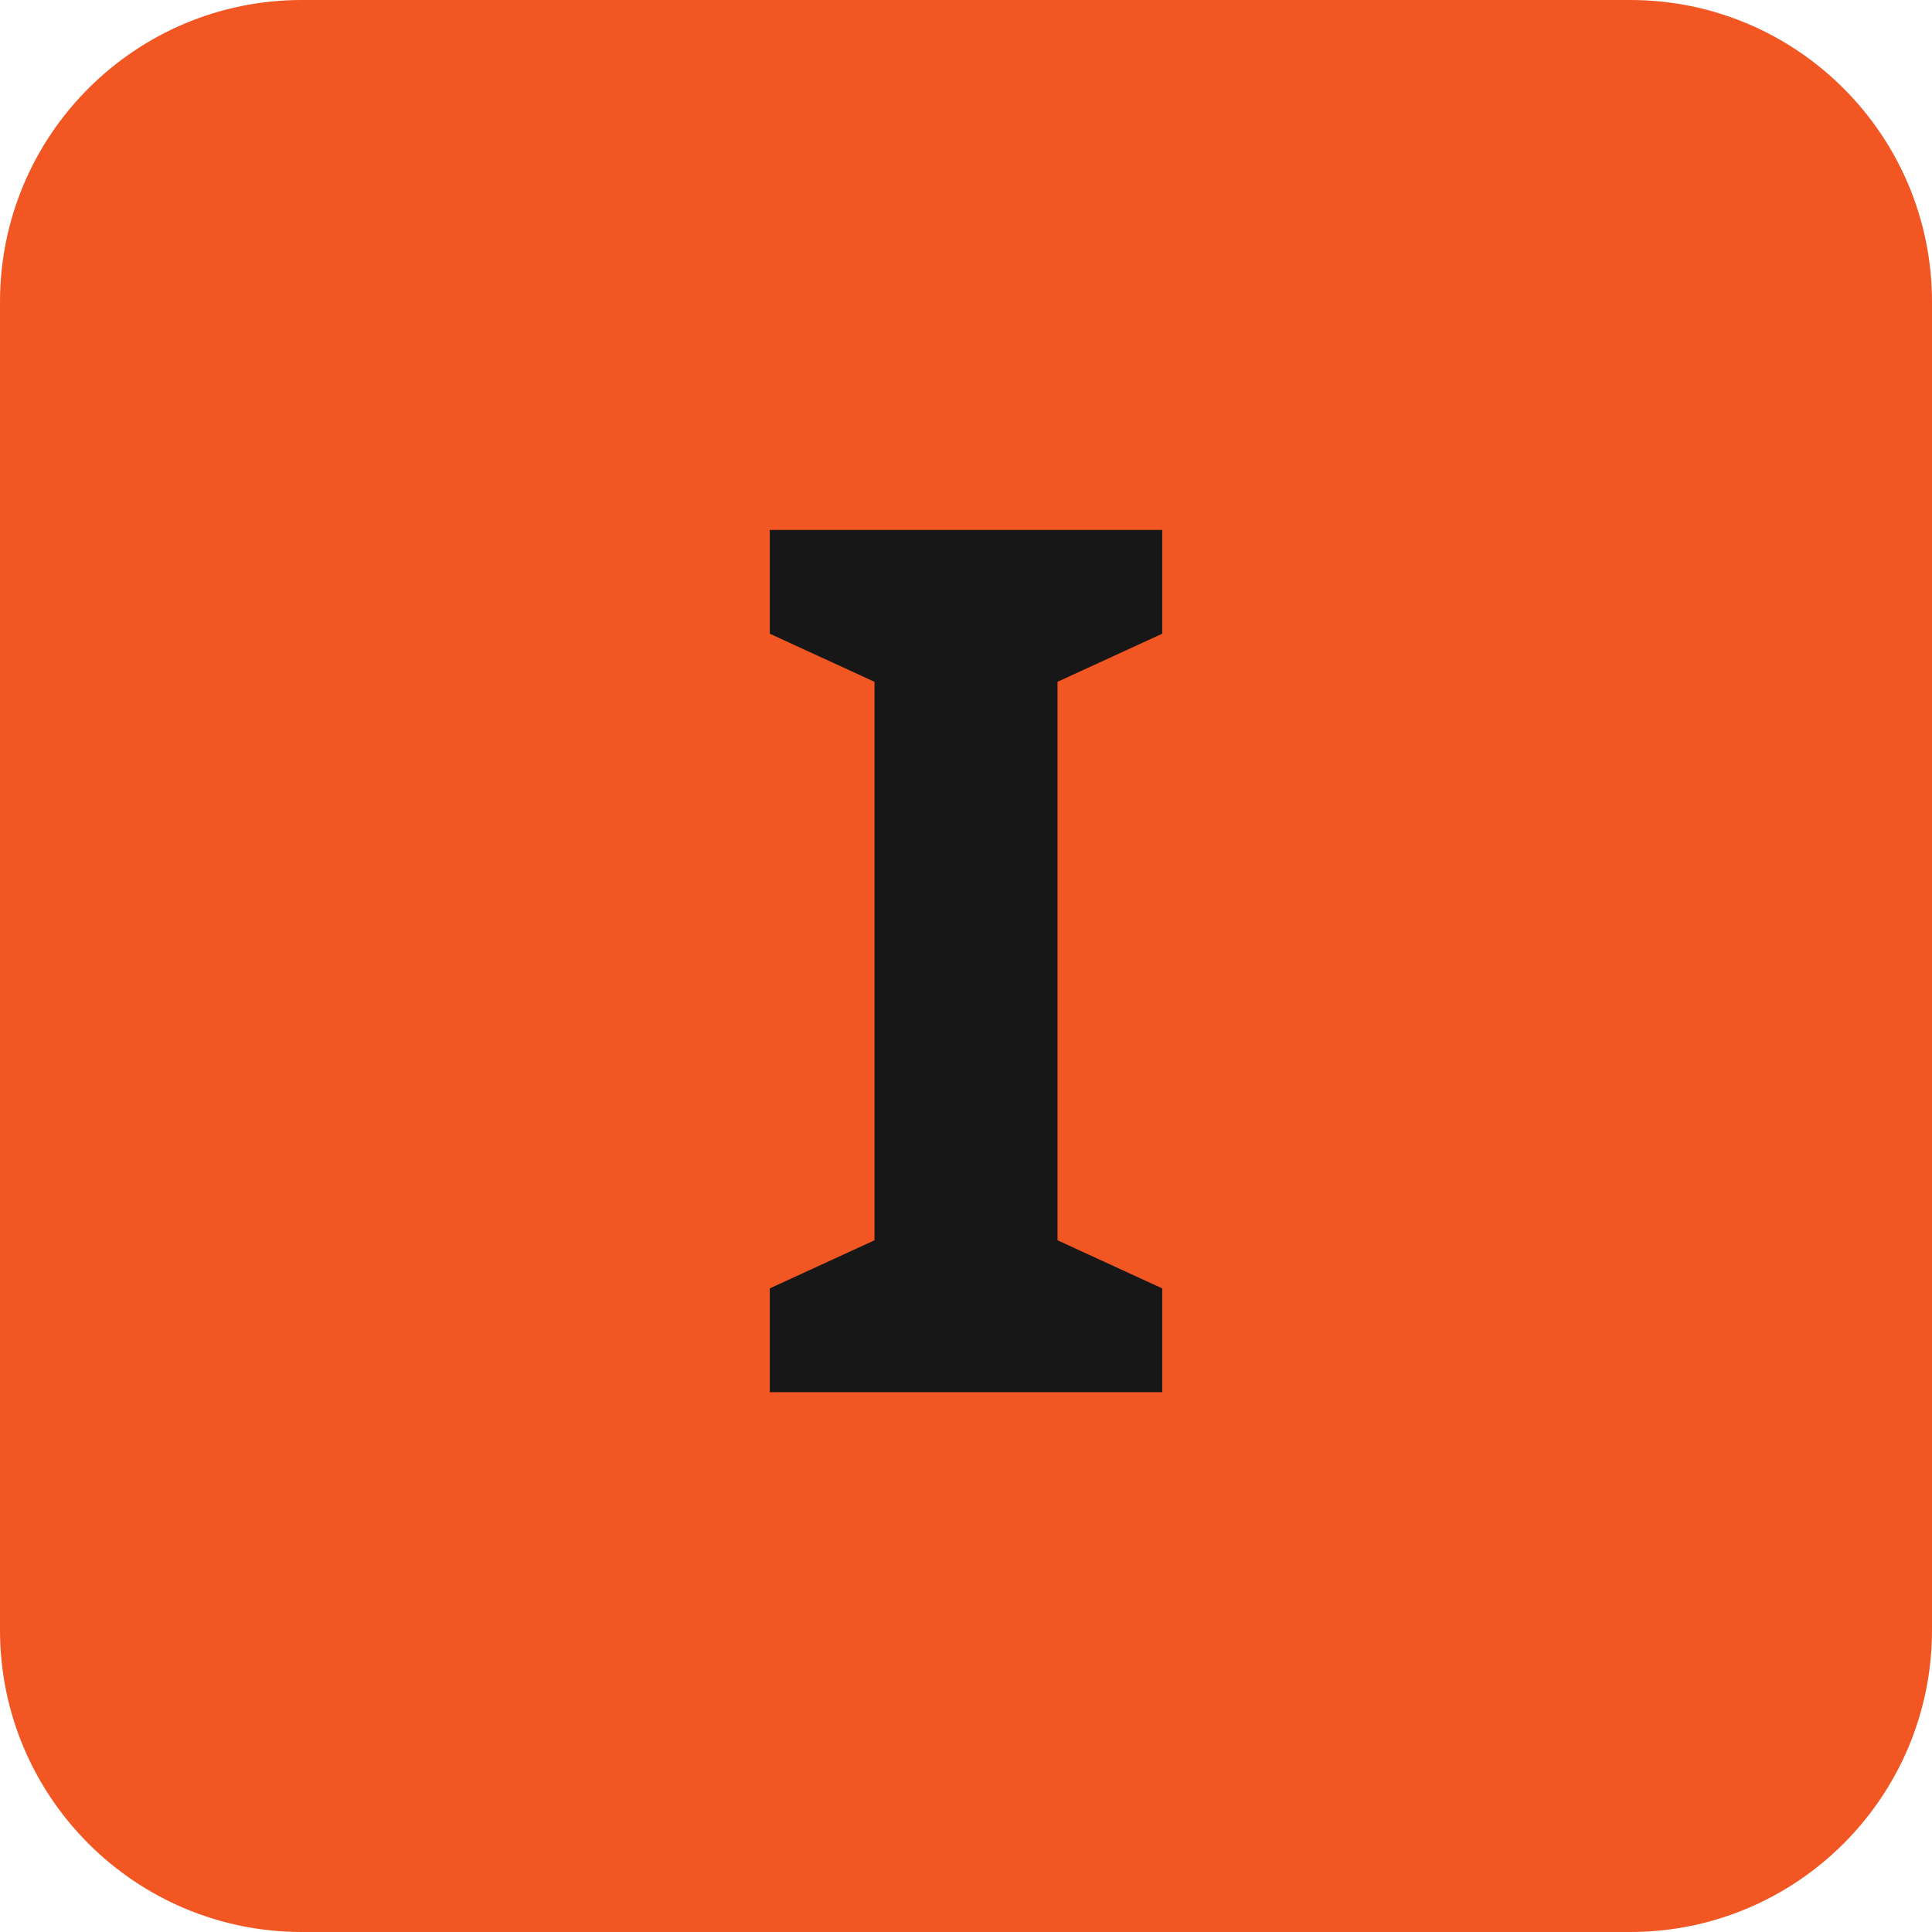
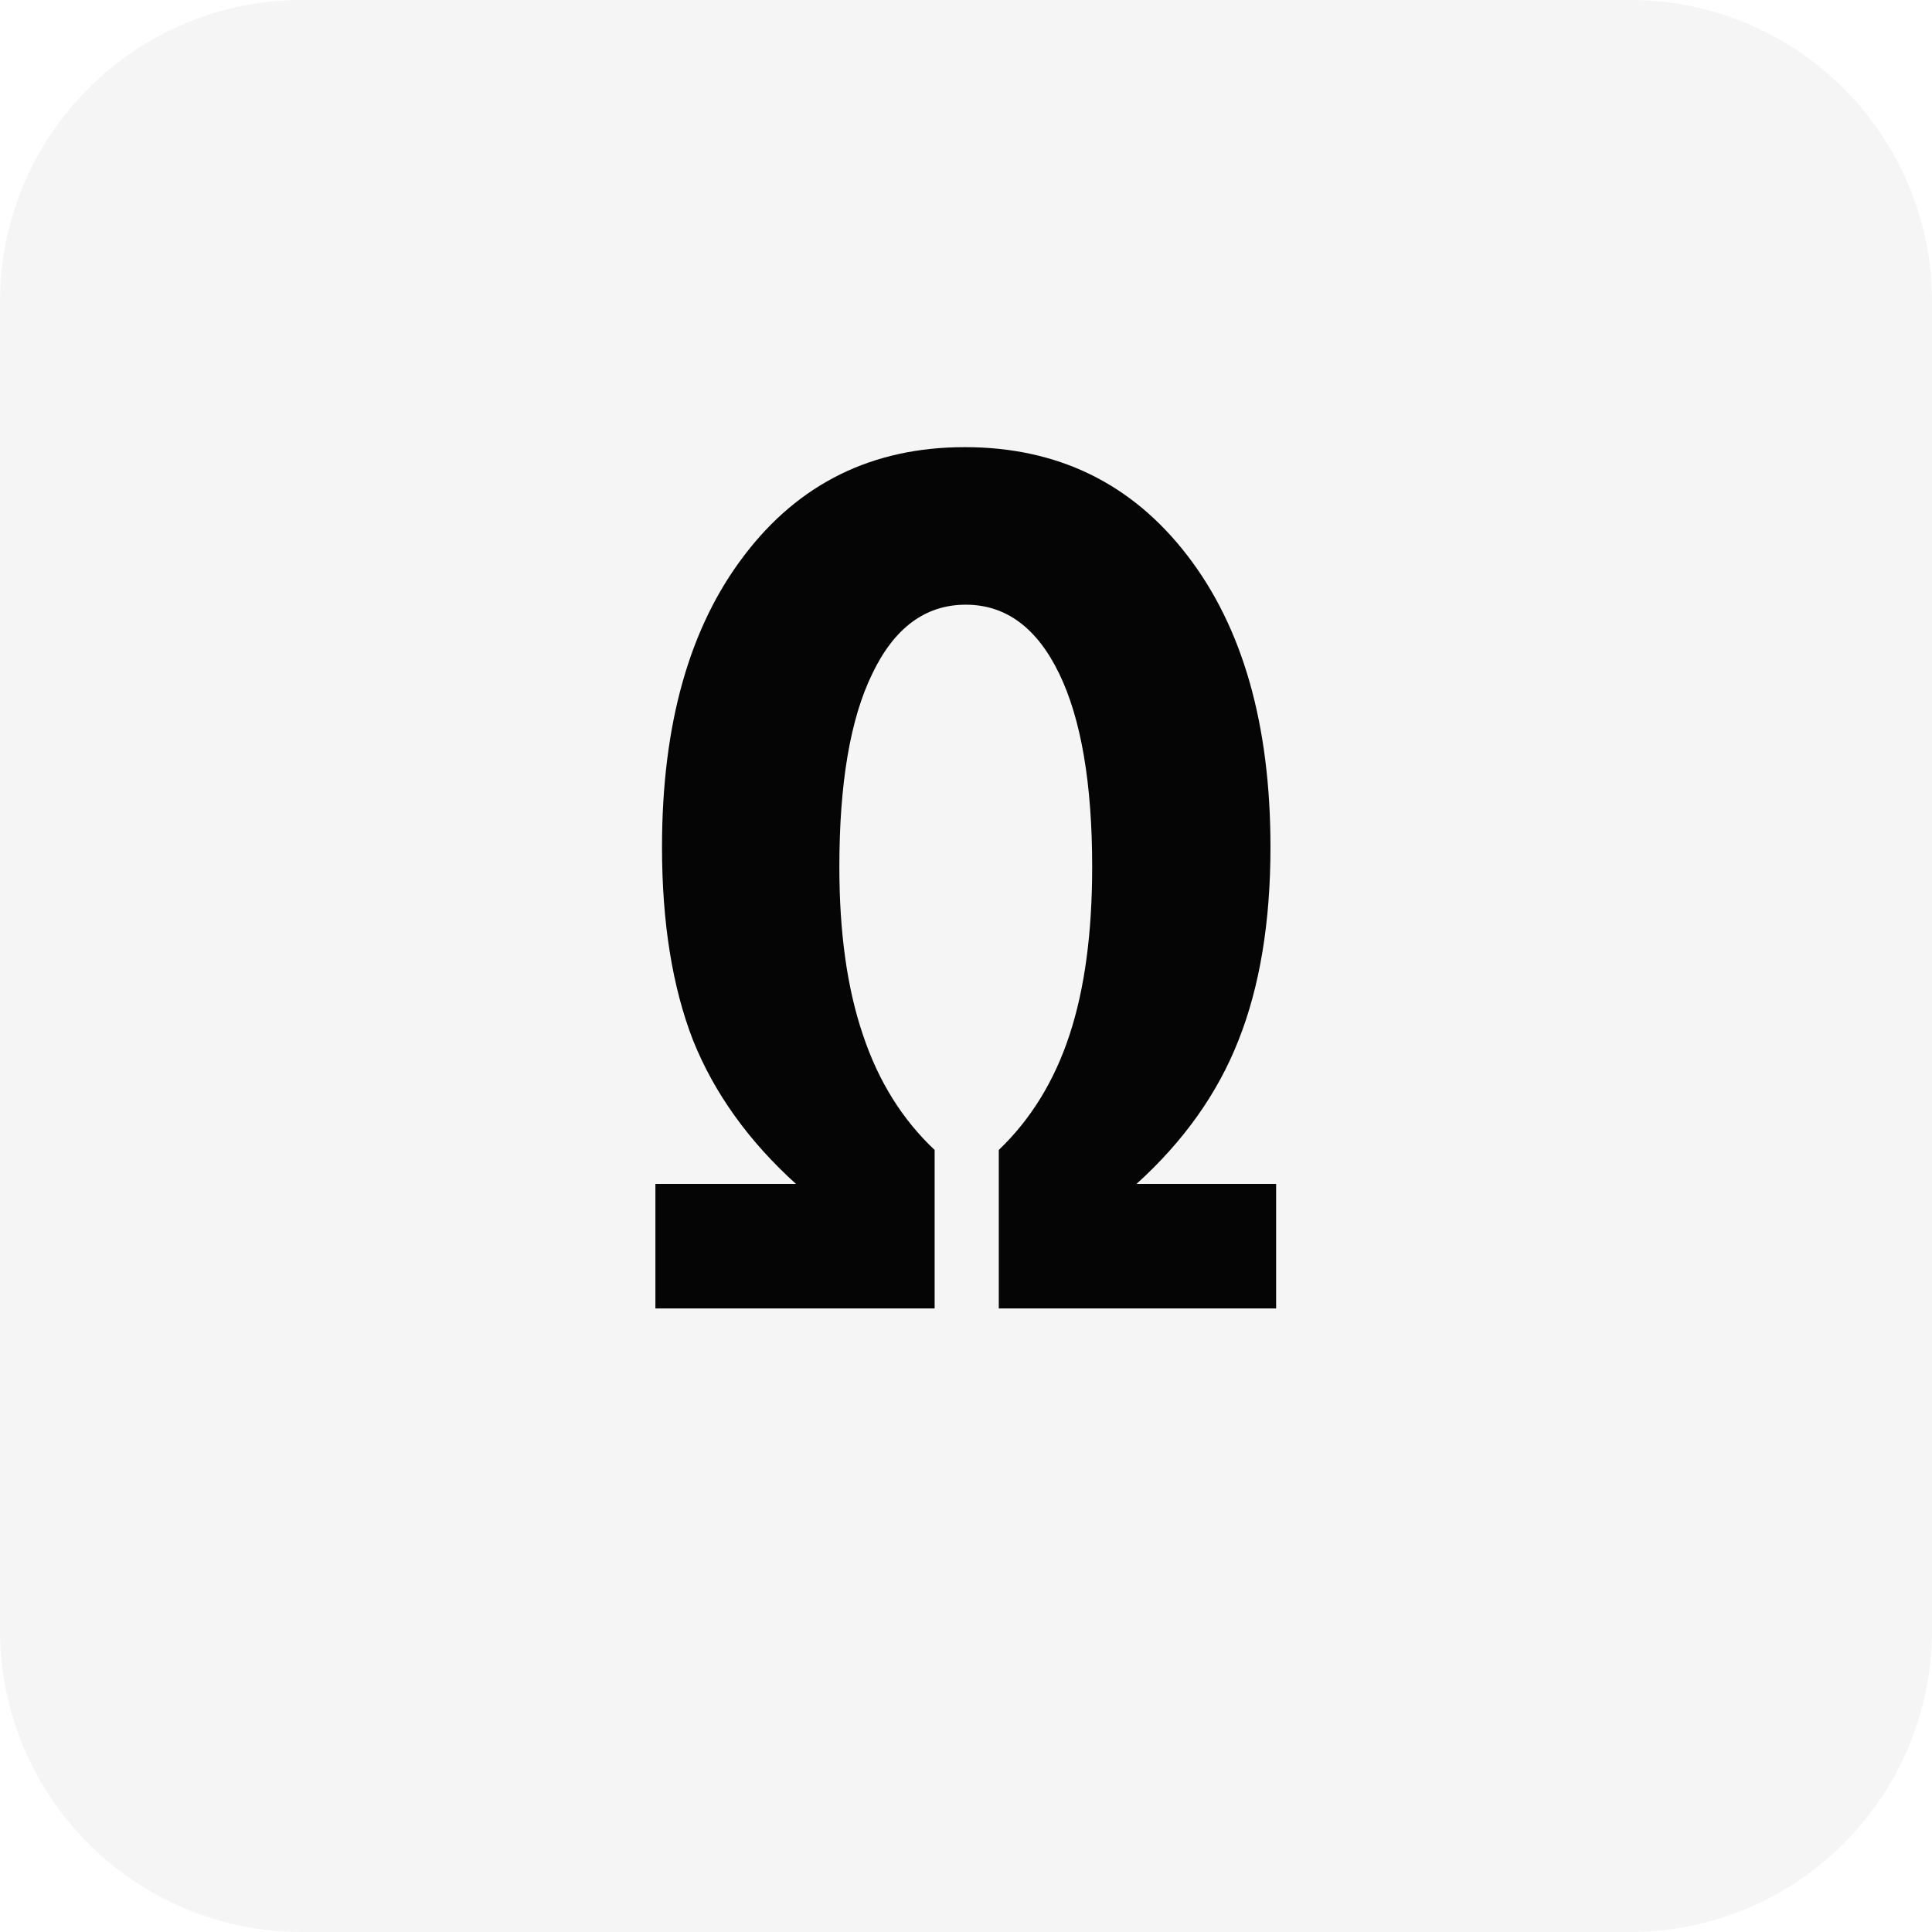
<svg xmlns="http://www.w3.org/2000/svg" width="32" height="32" viewBox="0 0 32 32">
-   <rect width="32" height="32" rx="5" fill="#F25623" />
-   <text x="50%" y="50%" dominant-baseline="middle" text-anchor="middle" font-family="sans-serif" font-size="20px" font-weight="bold" fill="#171717">I</text>
+   <rect width="32" height="32" rx="5" fill="#f5f5f5" />
+   <text x="50%" y="50%" dominant-baseline="middle" text-anchor="middle" font-family="monospace" font-size="20px" font-weight="bold" fill="#050505">Ω</text>
</svg>
